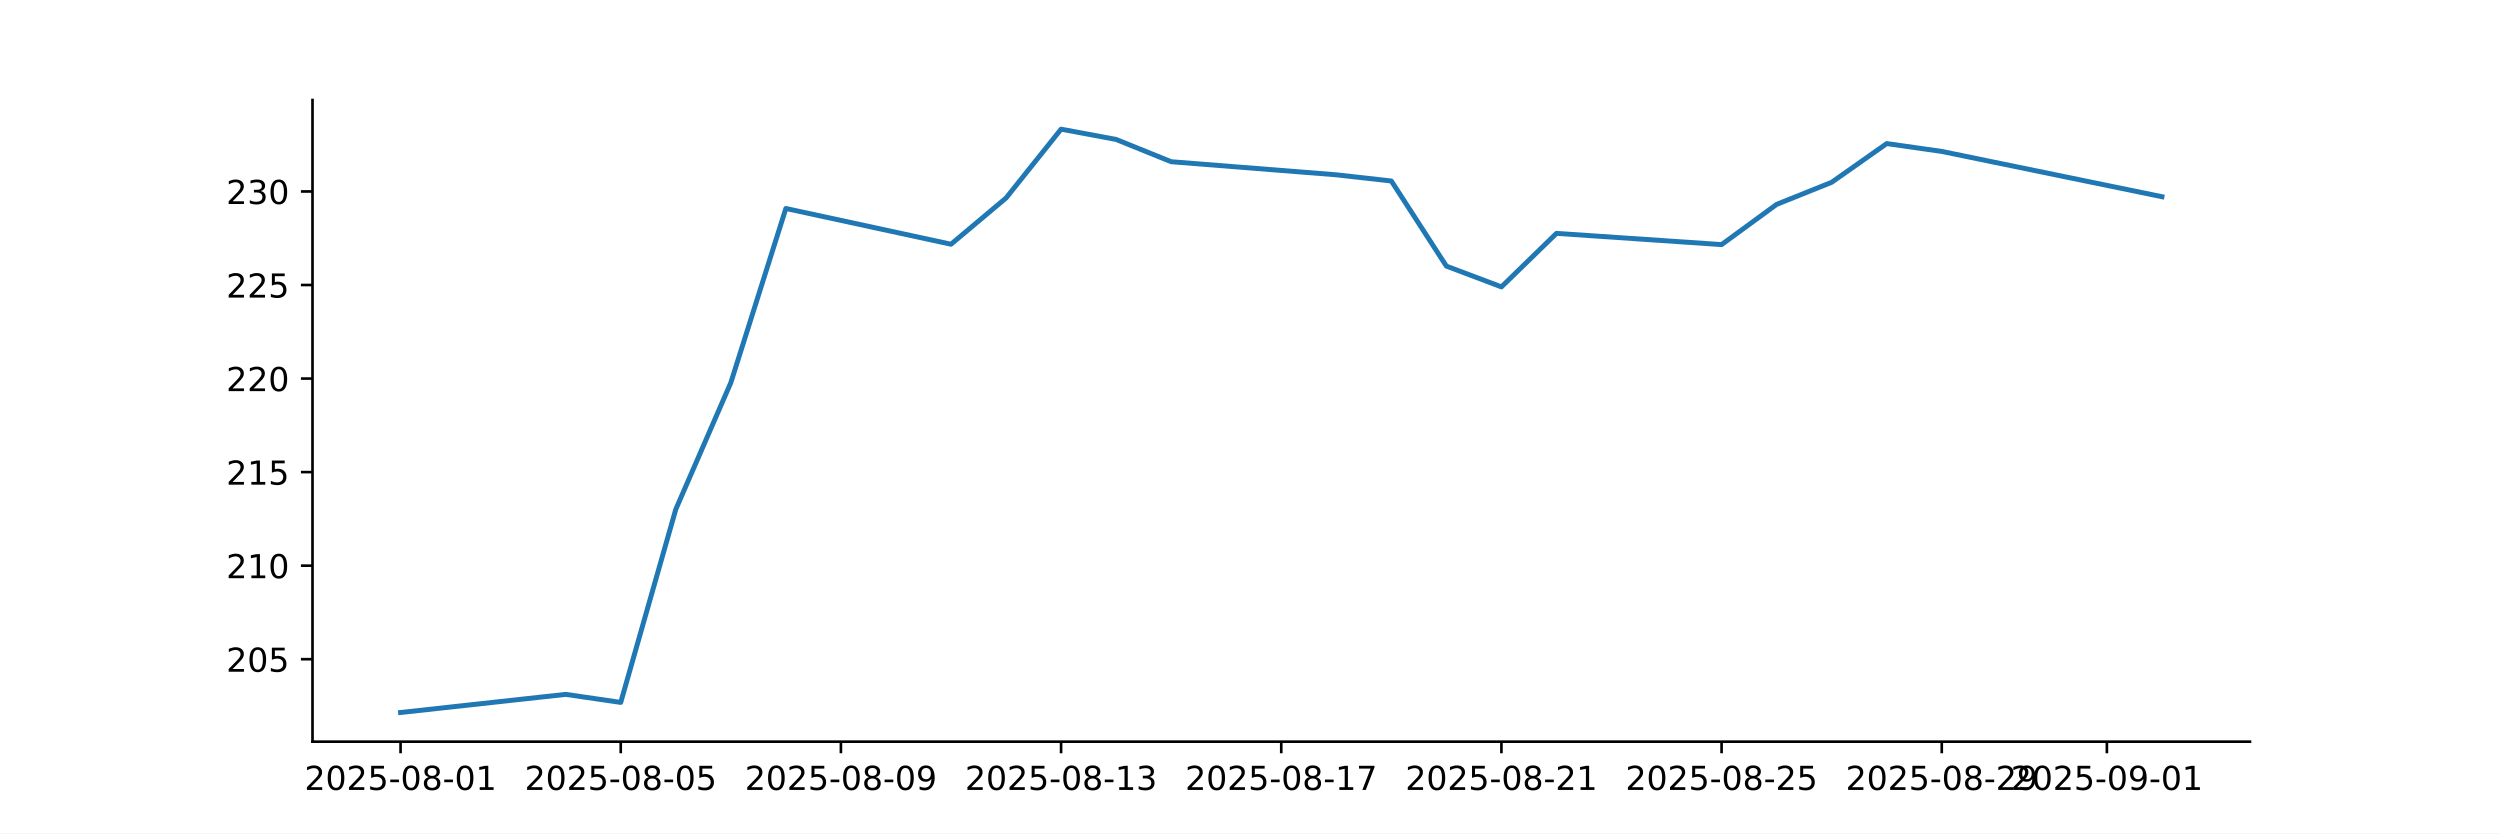
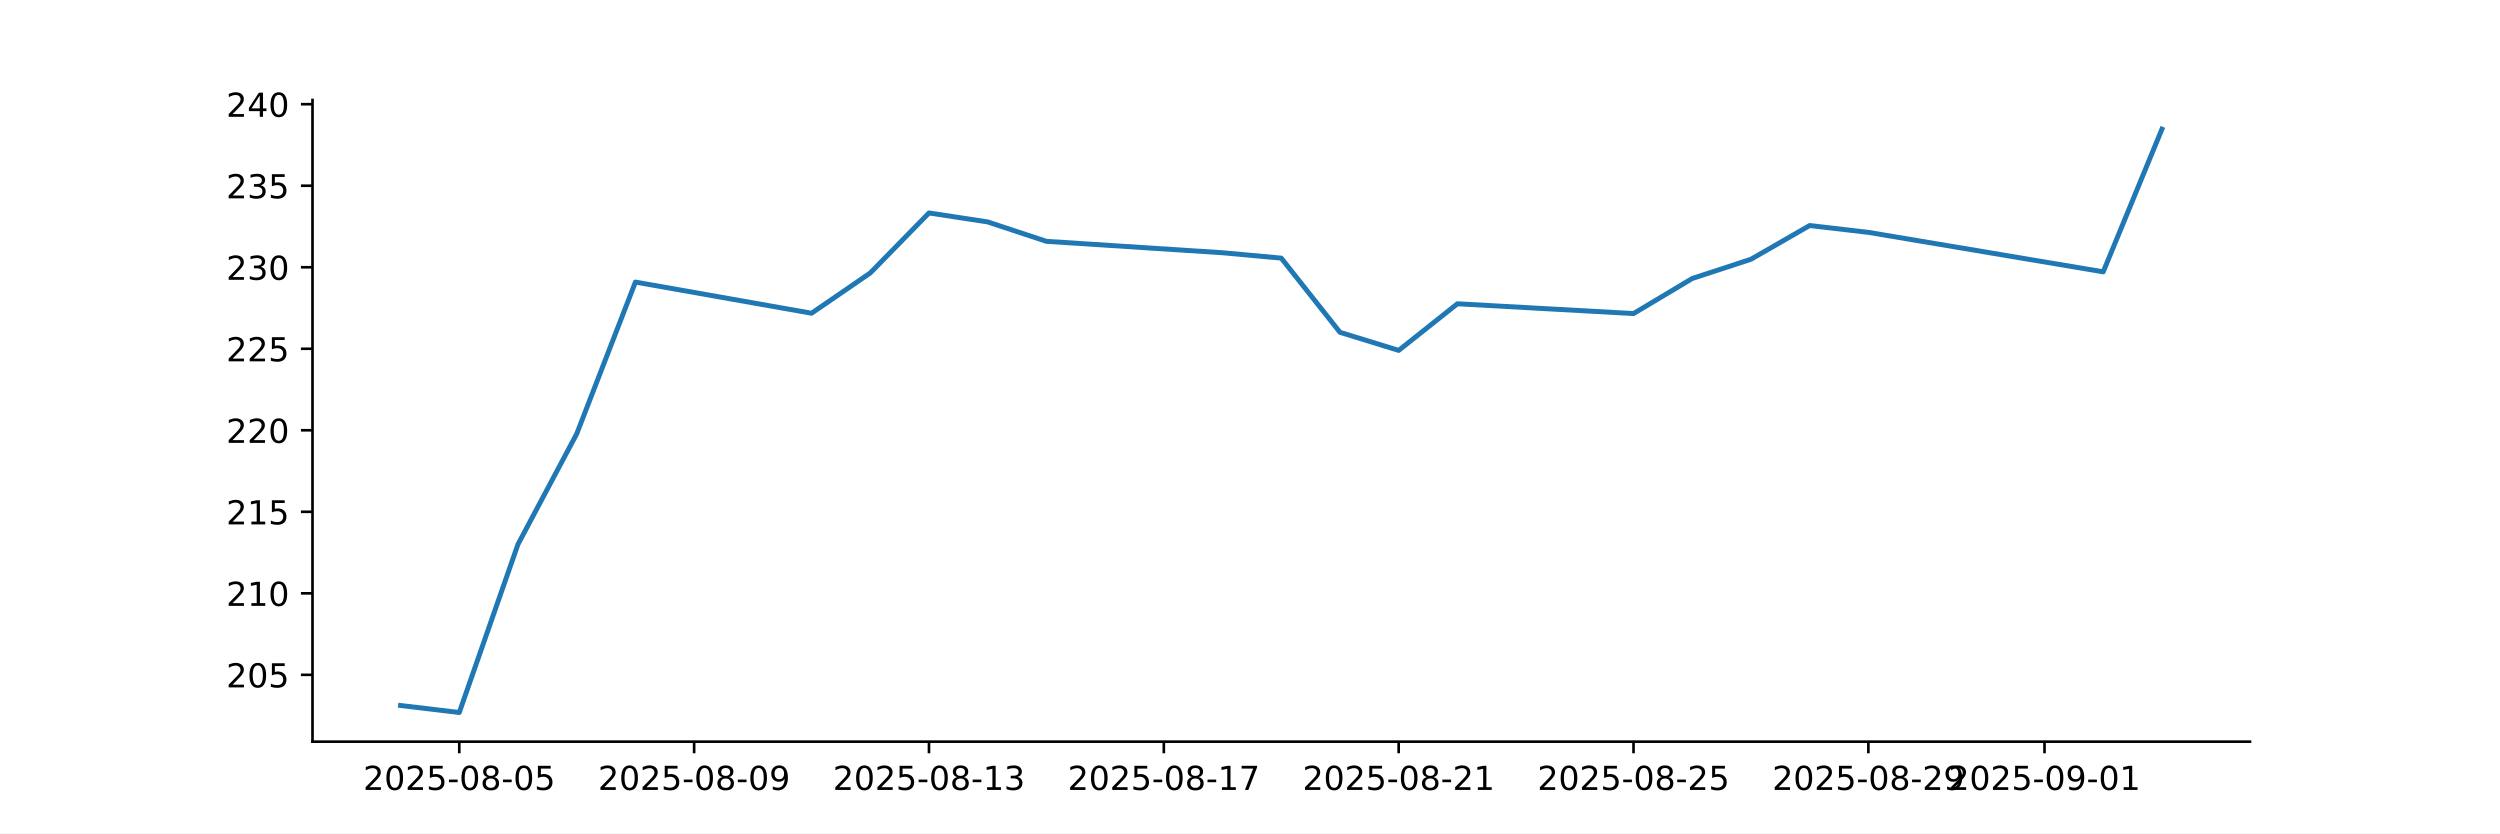
<svg xmlns="http://www.w3.org/2000/svg" xmlns:xlink="http://www.w3.org/1999/xlink" width="756pt" height="252pt" viewBox="0 0 756 252" version="1.1">
  <defs>
    <style type="text/css">*{stroke-linejoin: round; stroke-linecap: butt}</style>
  </defs>
  <g id="figure_1">
    <g id="patch_1">
      <path d="M 0 252  L 756 252  L 756 0  L 0 0  z " style="fill: #ffffff" />
    </g>
    <g id="axes_1">
      <g id="patch_2">
        <path d="M 94.5 224.28  L 680.4 224.28  L 680.4 30.24  L 94.5 30.24  z " style="fill: #ffffff" />
      </g>
      <g id="matplotlib.axis_1">
        <g id="xtick_1">
          <g id="line2d_1">
            <defs>
-               <path id="m5b2b4a3df2" d="M 0 0  L 0 3.5  " style="stroke: #000000; stroke-width: 0.8" />
+               <path id="m2cb6d91189" d="M 0 0  L 0 3.5  " style="stroke: #000000; stroke-width: 0.8" />
            </defs>
            <g>
-               <use xlink:href="#m5b2b4a3df2" x="121.132" y="224.28" style="stroke: #000000; stroke-width: 0.8" />
+               <use xlink:href="#m2cb6d91189" x="138.886" y="224.28" style="stroke: #000000; stroke-width: 0.8" />
            </g>
          </g>
          <g id="text_1">
-             <g transform="translate(92.07401 238.8784) scale(0.1 -0.1)">
+             <g transform="translate(109.8286 238.8784) scale(0.1 -0.1)">
              <defs>
                <path id="DejaVuSans-32" d="M 1228 531  L 3431 531  L 3431 0  L 469 0  L 469 531  Q 828 903 1448 1529  Q 2069 2156 2228 2338  Q 2531 2678 2651 2914  Q 2772 3150 2772 3378  Q 2772 3750 2511 3984  Q 2250 4219 1831 4219  Q 1534 4219 1204 4116  Q 875 4013 500 3803  L 500 4441  Q 881 4594 1212 4672  Q 1544 4750 1819 4750  Q 2544 4750 2975 4387  Q 3406 4025 3406 3419  Q 3406 3131 3298 2873  Q 3191 2616 2906 2266  Q 2828 2175 2409 1742  Q 1991 1309 1228 531  z " transform="scale(0.015625)" />
                <path id="DejaVuSans-30" d="M 2034 4250  Q 1547 4250 1301 3770  Q 1056 3291 1056 2328  Q 1056 1369 1301 889  Q 1547 409 2034 409  Q 2525 409 2770 889  Q 3016 1369 3016 2328  Q 3016 3291 2770 3770  Q 2525 4250 2034 4250  z M 2034 4750  Q 2819 4750 3233 4129  Q 3647 3509 3647 2328  Q 3647 1150 3233 529  Q 2819 -91 2034 -91  Q 1250 -91 836 529  Q 422 1150 422 2328  Q 422 3509 836 4129  Q 1250 4750 2034 4750  z " transform="scale(0.015625)" />
                <path id="DejaVuSans-35" d="M 691 4666  L 3169 4666  L 3169 4134  L 1269 4134  L 1269 2991  Q 1406 3038 1543 3061  Q 1681 3084 1819 3084  Q 2600 3084 3056 2656  Q 3513 2228 3513 1497  Q 3513 744 3044 326  Q 2575 -91 1722 -91  Q 1428 -91 1123 -41  Q 819 9 494 109  L 494 744  Q 775 591 1075 516  Q 1375 441 1709 441  Q 2250 441 2565 725  Q 2881 1009 2881 1497  Q 2881 1984 2565 2268  Q 2250 2553 1709 2553  Q 1456 2553 1204 2497  Q 953 2441 691 2322  L 691 4666  z " transform="scale(0.015625)" />
                <path id="DejaVuSans-2d" d="M 313 2009  L 1997 2009  L 1997 1497  L 313 1497  L 313 2009  z " transform="scale(0.015625)" />
                <path id="DejaVuSans-38" d="M 2034 2216  Q 1584 2216 1326 1975  Q 1069 1734 1069 1313  Q 1069 891 1326 650  Q 1584 409 2034 409  Q 2484 409 2743 651  Q 3003 894 3003 1313  Q 3003 1734 2745 1975  Q 2488 2216 2034 2216  z M 1403 2484  Q 997 2584 770 2862  Q 544 3141 544 3541  Q 544 4100 942 4425  Q 1341 4750 2034 4750  Q 2731 4750 3128 4425  Q 3525 4100 3525 3541  Q 3525 3141 3298 2862  Q 3072 2584 2669 2484  Q 3125 2378 3379 2068  Q 3634 1759 3634 1313  Q 3634 634 3220 271  Q 2806 -91 2034 -91  Q 1263 -91 848 271  Q 434 634 434 1313  Q 434 1759 690 2068  Q 947 2378 1403 2484  z M 1172 3481  Q 1172 3119 1398 2916  Q 1625 2713 2034 2713  Q 2441 2713 2670 2916  Q 2900 3119 2900 3481  Q 2900 3844 2670 4047  Q 2441 4250 2034 4250  Q 1625 4250 1398 4047  Q 1172 3844 1172 3481  z " transform="scale(0.015625)" />
+               </defs>
+               <use xlink:href="#DejaVuSans-32" />
+               <use xlink:href="#DejaVuSans-30" transform="translate(63.62305 0)" />
+               <use xlink:href="#DejaVuSans-32" transform="translate(127.2461 0)" />
+               <use xlink:href="#DejaVuSans-35" transform="translate(190.8691 0)" />
+               <use xlink:href="#DejaVuSans-2d" transform="translate(254.4922 0)" />
+               <use xlink:href="#DejaVuSans-30" transform="translate(290.5762 0)" />
+               <use xlink:href="#DejaVuSans-38" transform="translate(354.1992 0)" />
+               <use xlink:href="#DejaVuSans-2d" transform="translate(417.8223 0)" />
+               <use xlink:href="#DejaVuSans-30" transform="translate(453.9062 0)" />
+               <use xlink:href="#DejaVuSans-35" transform="translate(517.5293 0)" />
+             </g>
+           </g>
+         </g>
+         <g id="xtick_2">
+           <g id="line2d_2">
+             <g>
+               <use xlink:href="#m2cb6d91189" x="209.905" y="224.28" style="stroke: #000000; stroke-width: 0.8" />
+             </g>
+           </g>
+           <g id="text_2">
+             <g transform="translate(180.8467 238.8784) scale(0.1 -0.1)">
+               <defs>
+                 <path id="DejaVuSans-39" d="M 703 97  L 703 672  Q 941 559 1184 500  Q 1428 441 1663 441  Q 2288 441 2617 861  Q 2947 1281 2994 2138  Q 2813 1869 2534 1725  Q 2256 1581 1919 1581  Q 1219 1581 811 2004  Q 403 2428 403 3163  Q 403 3881 828 4315  Q 1253 4750 1959 4750  Q 2769 4750 3195 4129  Q 3622 3509 3622 2328  Q 3622 1225 3098 567  Q 2575 -91 1691 -91  Q 1453 -91 1209 -44  Q 966 3 703 97  z M 1959 2075  Q 2384 2075 2632 2365  Q 2881 2656 2881 3163  Q 2881 3666 2632 3958  Q 2384 4250 1959 4250  Q 1534 4250 1286 3958  Q 1038 3666 1038 3163  Q 1038 2656 1286 2365  Q 1534 2075 1959 2075  z " transform="scale(0.015625)" />
+               </defs>
+               <use xlink:href="#DejaVuSans-32" />
+               <use xlink:href="#DejaVuSans-30" transform="translate(63.62305 0)" />
+               <use xlink:href="#DejaVuSans-32" transform="translate(127.2461 0)" />
+               <use xlink:href="#DejaVuSans-35" transform="translate(190.8691 0)" />
+               <use xlink:href="#DejaVuSans-2d" transform="translate(254.4922 0)" />
+               <use xlink:href="#DejaVuSans-30" transform="translate(290.5762 0)" />
+               <use xlink:href="#DejaVuSans-38" transform="translate(354.1992 0)" />
+               <use xlink:href="#DejaVuSans-2d" transform="translate(417.8223 0)" />
+               <use xlink:href="#DejaVuSans-30" transform="translate(453.9062 0)" />
+               <use xlink:href="#DejaVuSans-39" transform="translate(517.5293 0)" />
+             </g>
+           </g>
+         </g>
+         <g id="xtick_3">
+           <g id="line2d_3">
+             <g>
+               <use xlink:href="#m2cb6d91189" x="280.923" y="224.28" style="stroke: #000000; stroke-width: 0.8" />
+             </g>
+           </g>
+           <g id="text_3">
+             <g transform="translate(251.8649 238.8784) scale(0.1 -0.1)">
+               <defs>
                <path id="DejaVuSans-31" d="M 794 531  L 1825 531  L 1825 4091  L 703 3866  L 703 4441  L 1819 4666  L 2450 4666  L 2450 531  L 3481 531  L 3481 0  L 794 0  L 794 531  z " transform="scale(0.015625)" />
-               </defs>
-               <use xlink:href="#DejaVuSans-32" />
-               <use xlink:href="#DejaVuSans-30" transform="translate(63.62305 0)" />
-               <use xlink:href="#DejaVuSans-32" transform="translate(127.2461 0)" />
-               <use xlink:href="#DejaVuSans-35" transform="translate(190.8691 0)" />
-               <use xlink:href="#DejaVuSans-2d" transform="translate(254.4922 0)" />
-               <use xlink:href="#DejaVuSans-30" transform="translate(290.5762 0)" />
-               <use xlink:href="#DejaVuSans-38" transform="translate(354.1992 0)" />
+                 <path id="DejaVuSans-33" d="M 2597 2516  Q 3050 2419 3304 2112  Q 3559 1806 3559 1356  Q 3559 666 3084 287  Q 2609 -91 1734 -91  Q 1441 -91 1130 -33  Q 819 25 488 141  L 488 750  Q 750 597 1062 519  Q 1375 441 1716 441  Q 2309 441 2620 675  Q 2931 909 2931 1356  Q 2931 1769 2642 2001  Q 2353 2234 1838 2234  L 1294 2234  L 1294 2753  L 1863 2753  Q 2328 2753 2575 2939  Q 2822 3125 2822 3475  Q 2822 3834 2567 4026  Q 2313 4219 1838 4219  Q 1578 4219 1281 4162  Q 984 4106 628 3988  L 628 4550  Q 988 4650 1302 4700  Q 1616 4750 1894 4750  Q 2613 4750 3031 4423  Q 3450 4097 3450 3541  Q 3450 3153 3228 2886  Q 3006 2619 2597 2516  z " transform="scale(0.015625)" />
+               </defs>
+               <use xlink:href="#DejaVuSans-32" />
+               <use xlink:href="#DejaVuSans-30" transform="translate(63.62305 0)" />
+               <use xlink:href="#DejaVuSans-32" transform="translate(127.2461 0)" />
+               <use xlink:href="#DejaVuSans-35" transform="translate(190.8691 0)" />
+               <use xlink:href="#DejaVuSans-2d" transform="translate(254.4922 0)" />
+               <use xlink:href="#DejaVuSans-30" transform="translate(290.5762 0)" />
+               <use xlink:href="#DejaVuSans-38" transform="translate(354.1992 0)" />
+               <use xlink:href="#DejaVuSans-2d" transform="translate(417.8223 0)" />
+               <use xlink:href="#DejaVuSans-31" transform="translate(453.9062 0)" />
+               <use xlink:href="#DejaVuSans-33" transform="translate(517.5293 0)" />
+             </g>
+           </g>
+         </g>
+         <g id="xtick_4">
+           <g id="line2d_4">
+             <g>
+               <use xlink:href="#m2cb6d91189" x="351.941" y="224.28" style="stroke: #000000; stroke-width: 0.8" />
+             </g>
+           </g>
+           <g id="text_4">
+             <g transform="translate(322.8831 238.8784) scale(0.1 -0.1)">
+               <defs>
+                 <path id="DejaVuSans-37" d="M 525 4666  L 3525 4666  L 3525 4397  L 1831 0  L 1172 0  L 2766 4134  L 525 4134  L 525 4666  z " transform="scale(0.015625)" />
+               </defs>
+               <use xlink:href="#DejaVuSans-32" />
+               <use xlink:href="#DejaVuSans-30" transform="translate(63.62305 0)" />
+               <use xlink:href="#DejaVuSans-32" transform="translate(127.2461 0)" />
+               <use xlink:href="#DejaVuSans-35" transform="translate(190.8691 0)" />
+               <use xlink:href="#DejaVuSans-2d" transform="translate(254.4922 0)" />
+               <use xlink:href="#DejaVuSans-30" transform="translate(290.5762 0)" />
+               <use xlink:href="#DejaVuSans-38" transform="translate(354.1992 0)" />
+               <use xlink:href="#DejaVuSans-2d" transform="translate(417.8223 0)" />
+               <use xlink:href="#DejaVuSans-31" transform="translate(453.9062 0)" />
+               <use xlink:href="#DejaVuSans-37" transform="translate(517.5293 0)" />
+             </g>
+           </g>
+         </g>
+         <g id="xtick_5">
+           <g id="line2d_5">
+             <g>
+               <use xlink:href="#m2cb6d91189" x="422.959" y="224.28" style="stroke: #000000; stroke-width: 0.8" />
+             </g>
+           </g>
+           <g id="text_5">
+             <g transform="translate(393.9013 238.8784) scale(0.1 -0.1)">
+               <use xlink:href="#DejaVuSans-32" />
+               <use xlink:href="#DejaVuSans-30" transform="translate(63.62305 0)" />
+               <use xlink:href="#DejaVuSans-32" transform="translate(127.2461 0)" />
+               <use xlink:href="#DejaVuSans-35" transform="translate(190.8691 0)" />
+               <use xlink:href="#DejaVuSans-2d" transform="translate(254.4922 0)" />
+               <use xlink:href="#DejaVuSans-30" transform="translate(290.5762 0)" />
+               <use xlink:href="#DejaVuSans-38" transform="translate(354.1992 0)" />
+               <use xlink:href="#DejaVuSans-2d" transform="translate(417.8223 0)" />
+               <use xlink:href="#DejaVuSans-32" transform="translate(453.9062 0)" />
+               <use xlink:href="#DejaVuSans-31" transform="translate(517.5293 0)" />
+             </g>
+           </g>
+         </g>
+         <g id="xtick_6">
+           <g id="line2d_6">
+             <g>
+               <use xlink:href="#m2cb6d91189" x="493.977" y="224.28" style="stroke: #000000; stroke-width: 0.8" />
+             </g>
+           </g>
+           <g id="text_6">
+             <g transform="translate(464.9195 238.8784) scale(0.1 -0.1)">
+               <use xlink:href="#DejaVuSans-32" />
+               <use xlink:href="#DejaVuSans-30" transform="translate(63.62305 0)" />
+               <use xlink:href="#DejaVuSans-32" transform="translate(127.2461 0)" />
+               <use xlink:href="#DejaVuSans-35" transform="translate(190.8691 0)" />
+               <use xlink:href="#DejaVuSans-2d" transform="translate(254.4922 0)" />
+               <use xlink:href="#DejaVuSans-30" transform="translate(290.5762 0)" />
+               <use xlink:href="#DejaVuSans-38" transform="translate(354.1992 0)" />
+               <use xlink:href="#DejaVuSans-2d" transform="translate(417.8223 0)" />
+               <use xlink:href="#DejaVuSans-32" transform="translate(453.9062 0)" />
+               <use xlink:href="#DejaVuSans-35" transform="translate(517.5293 0)" />
+             </g>
+           </g>
+         </g>
+         <g id="xtick_7">
+           <g id="line2d_7">
+             <g>
+               <use xlink:href="#m2cb6d91189" x="564.995" y="224.28" style="stroke: #000000; stroke-width: 0.8" />
+             </g>
+           </g>
+           <g id="text_7">
+             <g transform="translate(535.9376 238.8784) scale(0.1 -0.1)">
+               <use xlink:href="#DejaVuSans-32" />
+               <use xlink:href="#DejaVuSans-30" transform="translate(63.62305 0)" />
+               <use xlink:href="#DejaVuSans-32" transform="translate(127.2461 0)" />
+               <use xlink:href="#DejaVuSans-35" transform="translate(190.8691 0)" />
+               <use xlink:href="#DejaVuSans-2d" transform="translate(254.4922 0)" />
+               <use xlink:href="#DejaVuSans-30" transform="translate(290.5762 0)" />
+               <use xlink:href="#DejaVuSans-38" transform="translate(354.1992 0)" />
+               <use xlink:href="#DejaVuSans-2d" transform="translate(417.8223 0)" />
+               <use xlink:href="#DejaVuSans-32" transform="translate(453.9062 0)" />
+               <use xlink:href="#DejaVuSans-39" transform="translate(517.5293 0)" />
+             </g>
+           </g>
+         </g>
+         <g id="xtick_8">
+           <g id="line2d_8">
+             <g>
+               <use xlink:href="#m2cb6d91189" x="618.259" y="224.28" style="stroke: #000000; stroke-width: 0.8" />
+             </g>
+           </g>
+           <g id="text_8">
+             <g transform="translate(589.2013 238.8784) scale(0.1 -0.1)">
+               <use xlink:href="#DejaVuSans-32" />
+               <use xlink:href="#DejaVuSans-30" transform="translate(63.62305 0)" />
+               <use xlink:href="#DejaVuSans-32" transform="translate(127.2461 0)" />
+               <use xlink:href="#DejaVuSans-35" transform="translate(190.8691 0)" />
+               <use xlink:href="#DejaVuSans-2d" transform="translate(254.4922 0)" />
+               <use xlink:href="#DejaVuSans-30" transform="translate(290.5762 0)" />
+               <use xlink:href="#DejaVuSans-39" transform="translate(354.1992 0)" />
              <use xlink:href="#DejaVuSans-2d" transform="translate(417.8223 0)" />
              <use xlink:href="#DejaVuSans-30" transform="translate(453.9062 0)" />
              <use xlink:href="#DejaVuSans-31" transform="translate(517.5293 0)" />
            </g>
          </g>
        </g>
-         <g id="xtick_2">
-           <g id="line2d_2">
-             <g>
-               <use xlink:href="#m5b2b4a3df2" x="187.711" y="224.28" style="stroke: #000000; stroke-width: 0.8" />
-             </g>
-           </g>
-           <g id="text_2">
-             <g transform="translate(158.6536 238.8784) scale(0.1 -0.1)">
-               <use xlink:href="#DejaVuSans-32" />
-               <use xlink:href="#DejaVuSans-30" transform="translate(63.62305 0)" />
-               <use xlink:href="#DejaVuSans-32" transform="translate(127.2461 0)" />
-               <use xlink:href="#DejaVuSans-35" transform="translate(190.8691 0)" />
-               <use xlink:href="#DejaVuSans-2d" transform="translate(254.4922 0)" />
-               <use xlink:href="#DejaVuSans-30" transform="translate(290.5762 0)" />
-               <use xlink:href="#DejaVuSans-38" transform="translate(354.1992 0)" />
-               <use xlink:href="#DejaVuSans-2d" transform="translate(417.8223 0)" />
-               <use xlink:href="#DejaVuSans-30" transform="translate(453.9062 0)" />
-               <use xlink:href="#DejaVuSans-35" transform="translate(517.5293 0)" />
-             </g>
-           </g>
-         </g>
-         <g id="xtick_3">
-           <g id="line2d_3">
-             <g>
-               <use xlink:href="#m5b2b4a3df2" x="254.291" y="224.28" style="stroke: #000000; stroke-width: 0.8" />
-             </g>
-           </g>
-           <g id="text_3">
-             <g transform="translate(225.2331 238.8784) scale(0.1 -0.1)">
-               <defs>
-                 <path id="DejaVuSans-39" d="M 703 97  L 703 672  Q 941 559 1184 500  Q 1428 441 1663 441  Q 2288 441 2617 861  Q 2947 1281 2994 2138  Q 2813 1869 2534 1725  Q 2256 1581 1919 1581  Q 1219 1581 811 2004  Q 403 2428 403 3163  Q 403 3881 828 4315  Q 1253 4750 1959 4750  Q 2769 4750 3195 4129  Q 3622 3509 3622 2328  Q 3622 1225 3098 567  Q 2575 -91 1691 -91  Q 1453 -91 1209 -44  Q 966 3 703 97  z M 1959 2075  Q 2384 2075 2632 2365  Q 2881 2656 2881 3163  Q 2881 3666 2632 3958  Q 2384 4250 1959 4250  Q 1534 4250 1286 3958  Q 1038 3666 1038 3163  Q 1038 2656 1286 2365  Q 1534 2075 1959 2075  z " transform="scale(0.015625)" />
-               </defs>
-               <use xlink:href="#DejaVuSans-32" />
-               <use xlink:href="#DejaVuSans-30" transform="translate(63.62305 0)" />
-               <use xlink:href="#DejaVuSans-32" transform="translate(127.2461 0)" />
-               <use xlink:href="#DejaVuSans-35" transform="translate(190.8691 0)" />
-               <use xlink:href="#DejaVuSans-2d" transform="translate(254.4922 0)" />
-               <use xlink:href="#DejaVuSans-30" transform="translate(290.5762 0)" />
-               <use xlink:href="#DejaVuSans-38" transform="translate(354.1992 0)" />
-               <use xlink:href="#DejaVuSans-2d" transform="translate(417.8223 0)" />
-               <use xlink:href="#DejaVuSans-30" transform="translate(453.9062 0)" />
-               <use xlink:href="#DejaVuSans-39" transform="translate(517.5293 0)" />
-             </g>
-           </g>
-         </g>
-         <g id="xtick_4">
-           <g id="line2d_4">
-             <g>
-               <use xlink:href="#m5b2b4a3df2" x="320.87" y="224.28" style="stroke: #000000; stroke-width: 0.8" />
-             </g>
-           </g>
-           <g id="text_4">
-             <g transform="translate(291.8126 238.8784) scale(0.1 -0.1)">
-               <defs>
-                 <path id="DejaVuSans-33" d="M 2597 2516  Q 3050 2419 3304 2112  Q 3559 1806 3559 1356  Q 3559 666 3084 287  Q 2609 -91 1734 -91  Q 1441 -91 1130 -33  Q 819 25 488 141  L 488 750  Q 750 597 1062 519  Q 1375 441 1716 441  Q 2309 441 2620 675  Q 2931 909 2931 1356  Q 2931 1769 2642 2001  Q 2353 2234 1838 2234  L 1294 2234  L 1294 2753  L 1863 2753  Q 2328 2753 2575 2939  Q 2822 3125 2822 3475  Q 2822 3834 2567 4026  Q 2313 4219 1838 4219  Q 1578 4219 1281 4162  Q 984 4106 628 3988  L 628 4550  Q 988 4650 1302 4700  Q 1616 4750 1894 4750  Q 2613 4750 3031 4423  Q 3450 4097 3450 3541  Q 3450 3153 3228 2886  Q 3006 2619 2597 2516  z " transform="scale(0.015625)" />
-               </defs>
-               <use xlink:href="#DejaVuSans-32" />
-               <use xlink:href="#DejaVuSans-30" transform="translate(63.62305 0)" />
-               <use xlink:href="#DejaVuSans-32" transform="translate(127.2461 0)" />
-               <use xlink:href="#DejaVuSans-35" transform="translate(190.8691 0)" />
-               <use xlink:href="#DejaVuSans-2d" transform="translate(254.4922 0)" />
-               <use xlink:href="#DejaVuSans-30" transform="translate(290.5762 0)" />
-               <use xlink:href="#DejaVuSans-38" transform="translate(354.1992 0)" />
-               <use xlink:href="#DejaVuSans-2d" transform="translate(417.8223 0)" />
-               <use xlink:href="#DejaVuSans-31" transform="translate(453.9062 0)" />
-               <use xlink:href="#DejaVuSans-33" transform="translate(517.5293 0)" />
-             </g>
-           </g>
-         </g>
-         <g id="xtick_5">
-           <g id="line2d_5">
-             <g>
-               <use xlink:href="#m5b2b4a3df2" x="387.45" y="224.28" style="stroke: #000000; stroke-width: 0.8" />
-             </g>
-           </g>
-           <g id="text_5">
-             <g transform="translate(358.3922 238.8784) scale(0.1 -0.1)">
-               <defs>
-                 <path id="DejaVuSans-37" d="M 525 4666  L 3525 4666  L 3525 4397  L 1831 0  L 1172 0  L 2766 4134  L 525 4134  L 525 4666  z " transform="scale(0.015625)" />
-               </defs>
-               <use xlink:href="#DejaVuSans-32" />
-               <use xlink:href="#DejaVuSans-30" transform="translate(63.62305 0)" />
-               <use xlink:href="#DejaVuSans-32" transform="translate(127.2461 0)" />
-               <use xlink:href="#DejaVuSans-35" transform="translate(190.8691 0)" />
-               <use xlink:href="#DejaVuSans-2d" transform="translate(254.4922 0)" />
-               <use xlink:href="#DejaVuSans-30" transform="translate(290.5762 0)" />
-               <use xlink:href="#DejaVuSans-38" transform="translate(354.1992 0)" />
-               <use xlink:href="#DejaVuSans-2d" transform="translate(417.8223 0)" />
-               <use xlink:href="#DejaVuSans-31" transform="translate(453.9062 0)" />
-               <use xlink:href="#DejaVuSans-37" transform="translate(517.5293 0)" />
-             </g>
-           </g>
-         </g>
-         <g id="xtick_6">
-           <g id="line2d_6">
-             <g>
-               <use xlink:href="#m5b2b4a3df2" x="454.03" y="224.28" style="stroke: #000000; stroke-width: 0.8" />
-             </g>
-           </g>
-           <g id="text_6">
-             <g transform="translate(424.9717 238.8784) scale(0.1 -0.1)">
-               <use xlink:href="#DejaVuSans-32" />
-               <use xlink:href="#DejaVuSans-30" transform="translate(63.62305 0)" />
-               <use xlink:href="#DejaVuSans-32" transform="translate(127.2461 0)" />
-               <use xlink:href="#DejaVuSans-35" transform="translate(190.8691 0)" />
-               <use xlink:href="#DejaVuSans-2d" transform="translate(254.4922 0)" />
-               <use xlink:href="#DejaVuSans-30" transform="translate(290.5762 0)" />
-               <use xlink:href="#DejaVuSans-38" transform="translate(354.1992 0)" />
-               <use xlink:href="#DejaVuSans-2d" transform="translate(417.8223 0)" />
-               <use xlink:href="#DejaVuSans-32" transform="translate(453.9062 0)" />
-               <use xlink:href="#DejaVuSans-31" transform="translate(517.5293 0)" />
-             </g>
-           </g>
-         </g>
-         <g id="xtick_7">
-           <g id="line2d_7">
-             <g>
-               <use xlink:href="#m5b2b4a3df2" x="520.609" y="224.28" style="stroke: #000000; stroke-width: 0.8" />
-             </g>
-           </g>
-           <g id="text_7">
-             <g transform="translate(491.5513 238.8784) scale(0.1 -0.1)">
-               <use xlink:href="#DejaVuSans-32" />
-               <use xlink:href="#DejaVuSans-30" transform="translate(63.62305 0)" />
-               <use xlink:href="#DejaVuSans-32" transform="translate(127.2461 0)" />
-               <use xlink:href="#DejaVuSans-35" transform="translate(190.8691 0)" />
-               <use xlink:href="#DejaVuSans-2d" transform="translate(254.4922 0)" />
-               <use xlink:href="#DejaVuSans-30" transform="translate(290.5762 0)" />
-               <use xlink:href="#DejaVuSans-38" transform="translate(354.1992 0)" />
-               <use xlink:href="#DejaVuSans-2d" transform="translate(417.8223 0)" />
-               <use xlink:href="#DejaVuSans-32" transform="translate(453.9062 0)" />
-               <use xlink:href="#DejaVuSans-35" transform="translate(517.5293 0)" />
-             </g>
-           </g>
-         </g>
-         <g id="xtick_8">
-           <g id="line2d_8">
-             <g>
-               <use xlink:href="#m5b2b4a3df2" x="587.189" y="224.28" style="stroke: #000000; stroke-width: 0.8" />
-             </g>
-           </g>
-           <g id="text_8">
-             <g transform="translate(558.1308 238.8784) scale(0.1 -0.1)">
-               <use xlink:href="#DejaVuSans-32" />
-               <use xlink:href="#DejaVuSans-30" transform="translate(63.62305 0)" />
-               <use xlink:href="#DejaVuSans-32" transform="translate(127.2461 0)" />
-               <use xlink:href="#DejaVuSans-35" transform="translate(190.8691 0)" />
-               <use xlink:href="#DejaVuSans-2d" transform="translate(254.4922 0)" />
-               <use xlink:href="#DejaVuSans-30" transform="translate(290.5762 0)" />
-               <use xlink:href="#DejaVuSans-38" transform="translate(354.1992 0)" />
-               <use xlink:href="#DejaVuSans-2d" transform="translate(417.8223 0)" />
-               <use xlink:href="#DejaVuSans-32" transform="translate(453.9062 0)" />
-               <use xlink:href="#DejaVuSans-39" transform="translate(517.5293 0)" />
-             </g>
-           </g>
-         </g>
-         <g id="xtick_9">
-           <g id="line2d_9">
-             <g>
-               <use xlink:href="#m5b2b4a3df2" x="637.123" y="224.28" style="stroke: #000000; stroke-width: 0.8" />
-             </g>
-           </g>
-           <g id="text_9">
-             <g transform="translate(608.0655 238.8784) scale(0.1 -0.1)">
-               <use xlink:href="#DejaVuSans-32" />
-               <use xlink:href="#DejaVuSans-30" transform="translate(63.62305 0)" />
-               <use xlink:href="#DejaVuSans-32" transform="translate(127.2461 0)" />
-               <use xlink:href="#DejaVuSans-35" transform="translate(190.8691 0)" />
-               <use xlink:href="#DejaVuSans-2d" transform="translate(254.4922 0)" />
-               <use xlink:href="#DejaVuSans-30" transform="translate(290.5762 0)" />
-               <use xlink:href="#DejaVuSans-39" transform="translate(354.1992 0)" />
-               <use xlink:href="#DejaVuSans-2d" transform="translate(417.8223 0)" />
-               <use xlink:href="#DejaVuSans-30" transform="translate(453.9062 0)" />
-               <use xlink:href="#DejaVuSans-31" transform="translate(517.5293 0)" />
-             </g>
-           </g>
-         </g>
      </g>
      <g id="matplotlib.axis_2">
        <g id="ytick_1">
+           <g id="line2d_9">
+             <defs>
+               <path id="m7b2297f29f" d="M 0 0  L -3.5 0  " style="stroke: #000000; stroke-width: 0.8" />
+             </defs>
+             <g>
+               <use xlink:href="#m7b2297f29f" x="94.5" y="204.071" style="stroke: #000000; stroke-width: 0.8" />
+             </g>
+           </g>
+           <g id="text_9">
+             <g transform="translate(68.4125 207.8704) scale(0.1 -0.1)">
+               <use xlink:href="#DejaVuSans-32" />
+               <use xlink:href="#DejaVuSans-30" transform="translate(63.62305 0)" />
+               <use xlink:href="#DejaVuSans-35" transform="translate(127.2461 0)" />
+             </g>
+           </g>
+         </g>
+         <g id="ytick_2">
          <g id="line2d_10">
-             <defs>
-               <path id="m8e5ad19b0b" d="M 0 0  L -3.5 0  " style="stroke: #000000; stroke-width: 0.8" />
-             </defs>
-             <g>
-               <use xlink:href="#m8e5ad19b0b" x="94.5" y="199.339" style="stroke: #000000; stroke-width: 0.8" />
+             <g>
+               <use xlink:href="#m7b2297f29f" x="94.5" y="179.421" style="stroke: #000000; stroke-width: 0.8" />
            </g>
          </g>
          <g id="text_10">
-             <g transform="translate(68.4125 203.1385) scale(0.1 -0.1)">
-               <use xlink:href="#DejaVuSans-32" />
-               <use xlink:href="#DejaVuSans-30" transform="translate(63.62305 0)" />
-               <use xlink:href="#DejaVuSans-35" transform="translate(127.2461 0)" />
-             </g>
-           </g>
-         </g>
-         <g id="ytick_2">
-           <g id="line2d_11">
-             <g>
-               <use xlink:href="#m8e5ad19b0b" x="94.5" y="171.051" style="stroke: #000000; stroke-width: 0.8" />
-             </g>
-           </g>
-           <g id="text_11">
-             <g transform="translate(68.4125 174.8506) scale(0.1 -0.1)">
+             <g transform="translate(68.4125 183.2198) scale(0.1 -0.1)">
              <use xlink:href="#DejaVuSans-32" />
              <use xlink:href="#DejaVuSans-31" transform="translate(63.62305 0)" />
              <use xlink:href="#DejaVuSans-30" transform="translate(127.2461 0)" />
            </g>
          </g>
        </g>
        <g id="ytick_3">
-           <g id="line2d_12">
-             <g>
-               <use xlink:href="#m8e5ad19b0b" x="94.5" y="142.763" style="stroke: #000000; stroke-width: 0.8" />
-             </g>
-           </g>
-           <g id="text_12">
-             <g transform="translate(68.4125 146.5627) scale(0.1 -0.1)">
+           <g id="line2d_11">
+             <g>
+               <use xlink:href="#m7b2297f29f" x="94.5" y="154.77" style="stroke: #000000; stroke-width: 0.8" />
+             </g>
+           </g>
+           <g id="text_11">
+             <g transform="translate(68.4125 158.5692) scale(0.1 -0.1)">
              <use xlink:href="#DejaVuSans-32" />
              <use xlink:href="#DejaVuSans-31" transform="translate(63.62305 0)" />
              <use xlink:href="#DejaVuSans-35" transform="translate(127.2461 0)" />
            </g>
          </g>
        </g>
        <g id="ytick_4">
-           <g id="line2d_13">
-             <g>
-               <use xlink:href="#m8e5ad19b0b" x="94.5" y="114.476" style="stroke: #000000; stroke-width: 0.8" />
-             </g>
-           </g>
-           <g id="text_13">
-             <g transform="translate(68.4125 118.2748) scale(0.1 -0.1)">
+           <g id="line2d_12">
+             <g>
+               <use xlink:href="#m7b2297f29f" x="94.5" y="130.119" style="stroke: #000000; stroke-width: 0.8" />
+             </g>
+           </g>
+           <g id="text_12">
+             <g transform="translate(68.4125 133.9186) scale(0.1 -0.1)">
              <use xlink:href="#DejaVuSans-32" />
              <use xlink:href="#DejaVuSans-32" transform="translate(63.62305 0)" />
              <use xlink:href="#DejaVuSans-30" transform="translate(127.2461 0)" />
            </g>
          </g>
        </g>
        <g id="ytick_5">
-           <g id="line2d_14">
-             <g>
-               <use xlink:href="#m8e5ad19b0b" x="94.5" y="86.188" style="stroke: #000000; stroke-width: 0.8" />
-             </g>
-           </g>
-           <g id="text_14">
-             <g transform="translate(68.4125 89.98686) scale(0.1 -0.1)">
+           <g id="line2d_13">
+             <g>
+               <use xlink:href="#m7b2297f29f" x="94.5" y="105.469" style="stroke: #000000; stroke-width: 0.8" />
+             </g>
+           </g>
+           <g id="text_13">
+             <g transform="translate(68.4125 109.268) scale(0.1 -0.1)">
              <use xlink:href="#DejaVuSans-32" />
              <use xlink:href="#DejaVuSans-32" transform="translate(63.62305 0)" />
              <use xlink:href="#DejaVuSans-35" transform="translate(127.2461 0)" />
            </g>
          </g>
        </g>
        <g id="ytick_6">
-           <g id="line2d_15">
-             <g>
-               <use xlink:href="#m8e5ad19b0b" x="94.5" y="57.9" style="stroke: #000000; stroke-width: 0.8" />
-             </g>
-           </g>
-           <g id="text_15">
-             <g transform="translate(68.4125 61.69897) scale(0.1 -0.1)">
+           <g id="line2d_14">
+             <g>
+               <use xlink:href="#m7b2297f29f" x="94.5" y="80.818" style="stroke: #000000; stroke-width: 0.8" />
+             </g>
+           </g>
+           <g id="text_14">
+             <g transform="translate(68.4125 84.61736) scale(0.1 -0.1)">
              <use xlink:href="#DejaVuSans-32" />
              <use xlink:href="#DejaVuSans-33" transform="translate(63.62305 0)" />
              <use xlink:href="#DejaVuSans-30" transform="translate(127.2461 0)" />
            </g>
          </g>
        </g>
-       </g>
-       <g id="line2d_16">
-         <path d="M 121.132 215.46  L 171.066 209.978  L 187.711 212.408  L 204.356 154.032  L 221.001 115.717  L 237.646 63.048  L 287.581 73.854  L 304.226 59.88  L 320.87 39.06  L 337.515 42.172  L 354.16 48.904  L 404.095 52.865  L 420.74 54.732  L 437.385 80.474  L 454.03 86.753  L 470.674 70.573  L 520.609 73.967  L 537.254 61.803  L 553.899 55.128  L 570.544 43.416  L 587.189 45.793  L 653.768 59.484  " clip-path="url(#p31ec082ba6)" style="fill: none; stroke: #1f77b4; stroke-width: 1.5; stroke-linecap: square" />
+         <g id="ytick_7">
+           <g id="line2d_15">
+             <g>
+               <use xlink:href="#m7b2297f29f" x="94.5" y="56.168" style="stroke: #000000; stroke-width: 0.8" />
+             </g>
+           </g>
+           <g id="text_15">
+             <g transform="translate(68.4125 59.96675) scale(0.1 -0.1)">
+               <use xlink:href="#DejaVuSans-32" />
+               <use xlink:href="#DejaVuSans-33" transform="translate(63.62305 0)" />
+               <use xlink:href="#DejaVuSans-35" transform="translate(127.2461 0)" />
+             </g>
+           </g>
+         </g>
+         <g id="ytick_8">
+           <g id="line2d_16">
+             <g>
+               <use xlink:href="#m7b2297f29f" x="94.5" y="31.517" style="stroke: #000000; stroke-width: 0.8" />
+             </g>
+           </g>
+           <g id="text_16">
+             <g transform="translate(68.4125 35.31614) scale(0.1 -0.1)">
+               <defs>
+                 <path id="DejaVuSans-34" d="M 2419 4116  L 825 1625  L 2419 1625  L 2419 4116  z M 2253 4666  L 3047 4666  L 3047 1625  L 3713 1625  L 3713 1100  L 3047 1100  L 3047 0  L 2419 0  L 2419 1100  L 313 1100  L 313 1709  L 2253 4666  z " transform="scale(0.015625)" />
+               </defs>
+               <use xlink:href="#DejaVuSans-32" />
+               <use xlink:href="#DejaVuSans-34" transform="translate(63.62305 0)" />
+               <use xlink:href="#DejaVuSans-30" transform="translate(127.2461 0)" />
+             </g>
+           </g>
+         </g>
+       </g>
+       <g id="line2d_17">
+         <path d="M 121.132 213.342  L 138.886 215.46  L 156.641 164.59  L 174.395 131.201  L 192.15 85.304  L 245.414 94.721  L 263.168 82.544  L 280.923 64.401  L 298.677 67.112  L 316.432 72.979  L 369.695 76.43  L 387.45 78.057  L 405.205 100.489  L 422.959 105.962  L 440.714 91.862  L 493.977 94.82  L 511.732 84.22  L 529.486 78.402  L 547.241 68.197  L 564.995 70.268  L 636.014 82.199  L 653.768 39.06  " clip-path="url(#pb7b2a58296)" style="fill: none; stroke: #1f77b4; stroke-width: 1.5; stroke-linecap: square" />
      </g>
      <g id="patch_3">
        <path d="M 94.5 224.28  L 94.5 30.24  " style="fill: none; stroke: #000000; stroke-width: 0.8; stroke-linejoin: miter; stroke-linecap: square" />
      </g>
      <g id="patch_4">
        <path d="M 94.5 224.28  L 680.4 224.28  " style="fill: none; stroke: #000000; stroke-width: 0.8; stroke-linejoin: miter; stroke-linecap: square" />
      </g>
    </g>
  </g>
  <defs>
-     <clipPath id="p31ec082ba6">
+     <clipPath id="pb7b2a58296">
      <rect x="94.5" y="30.24" width="585.9" height="194.04" />
    </clipPath>
  </defs>
</svg>
